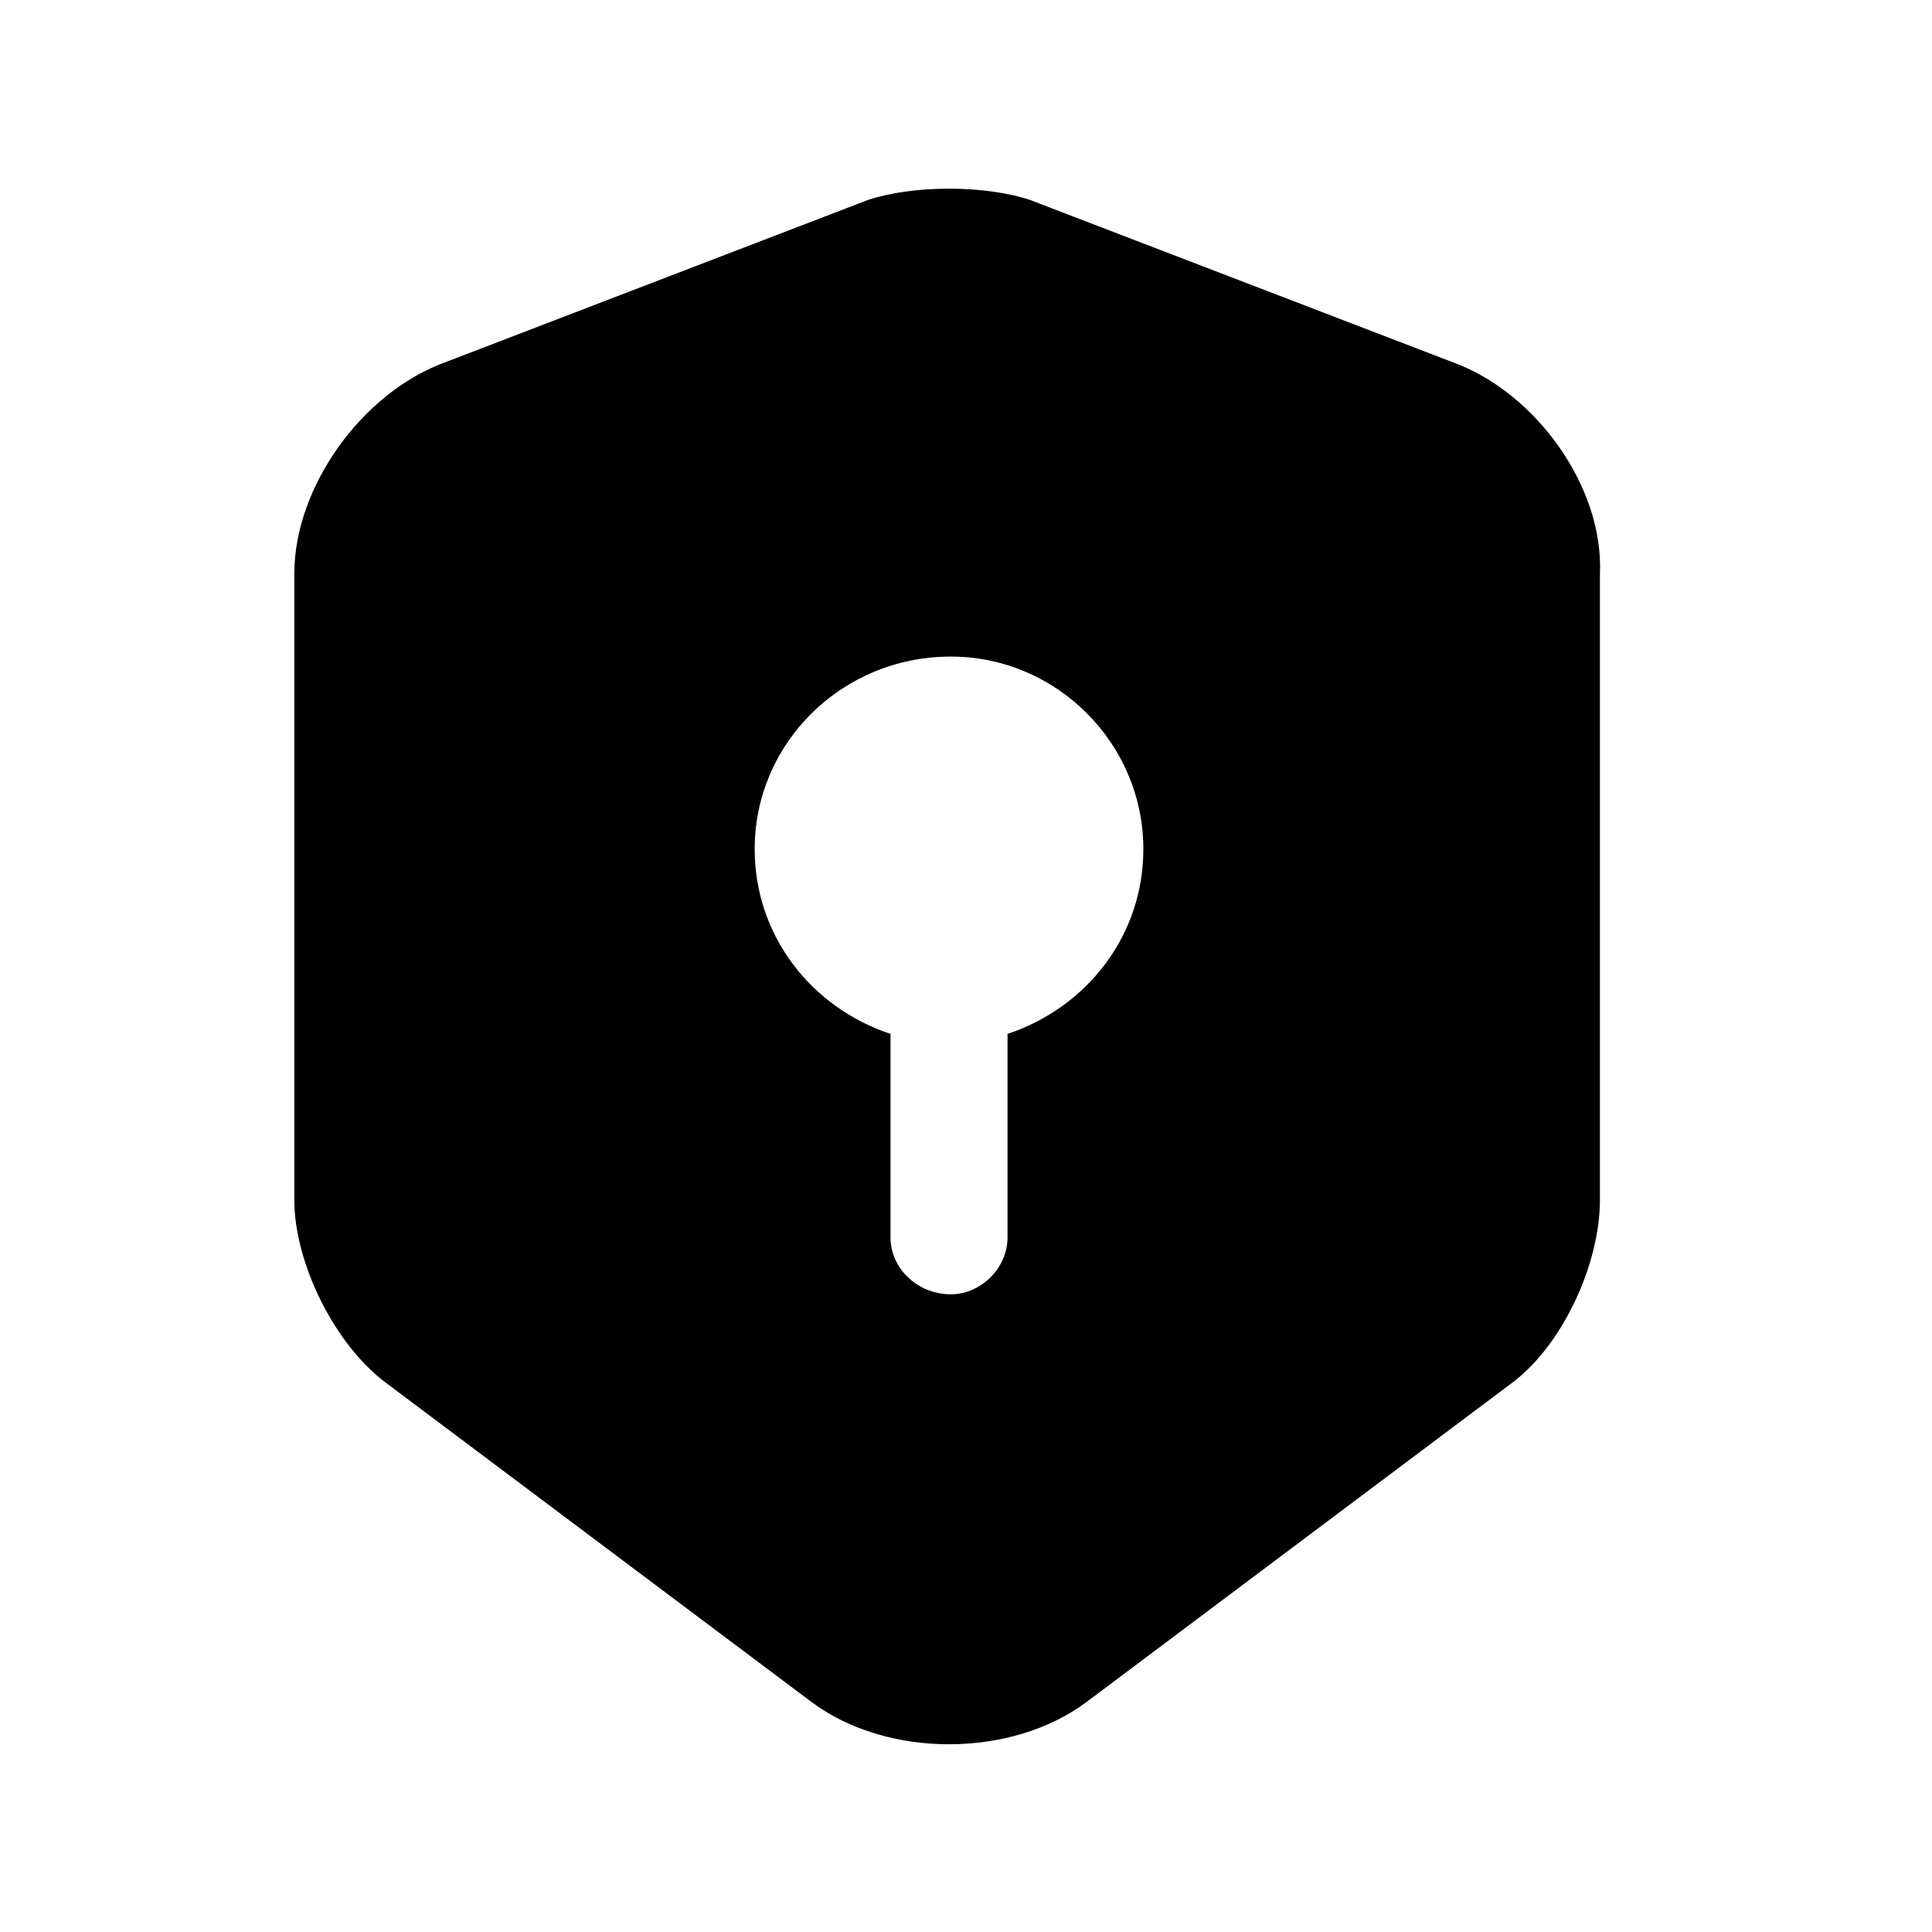
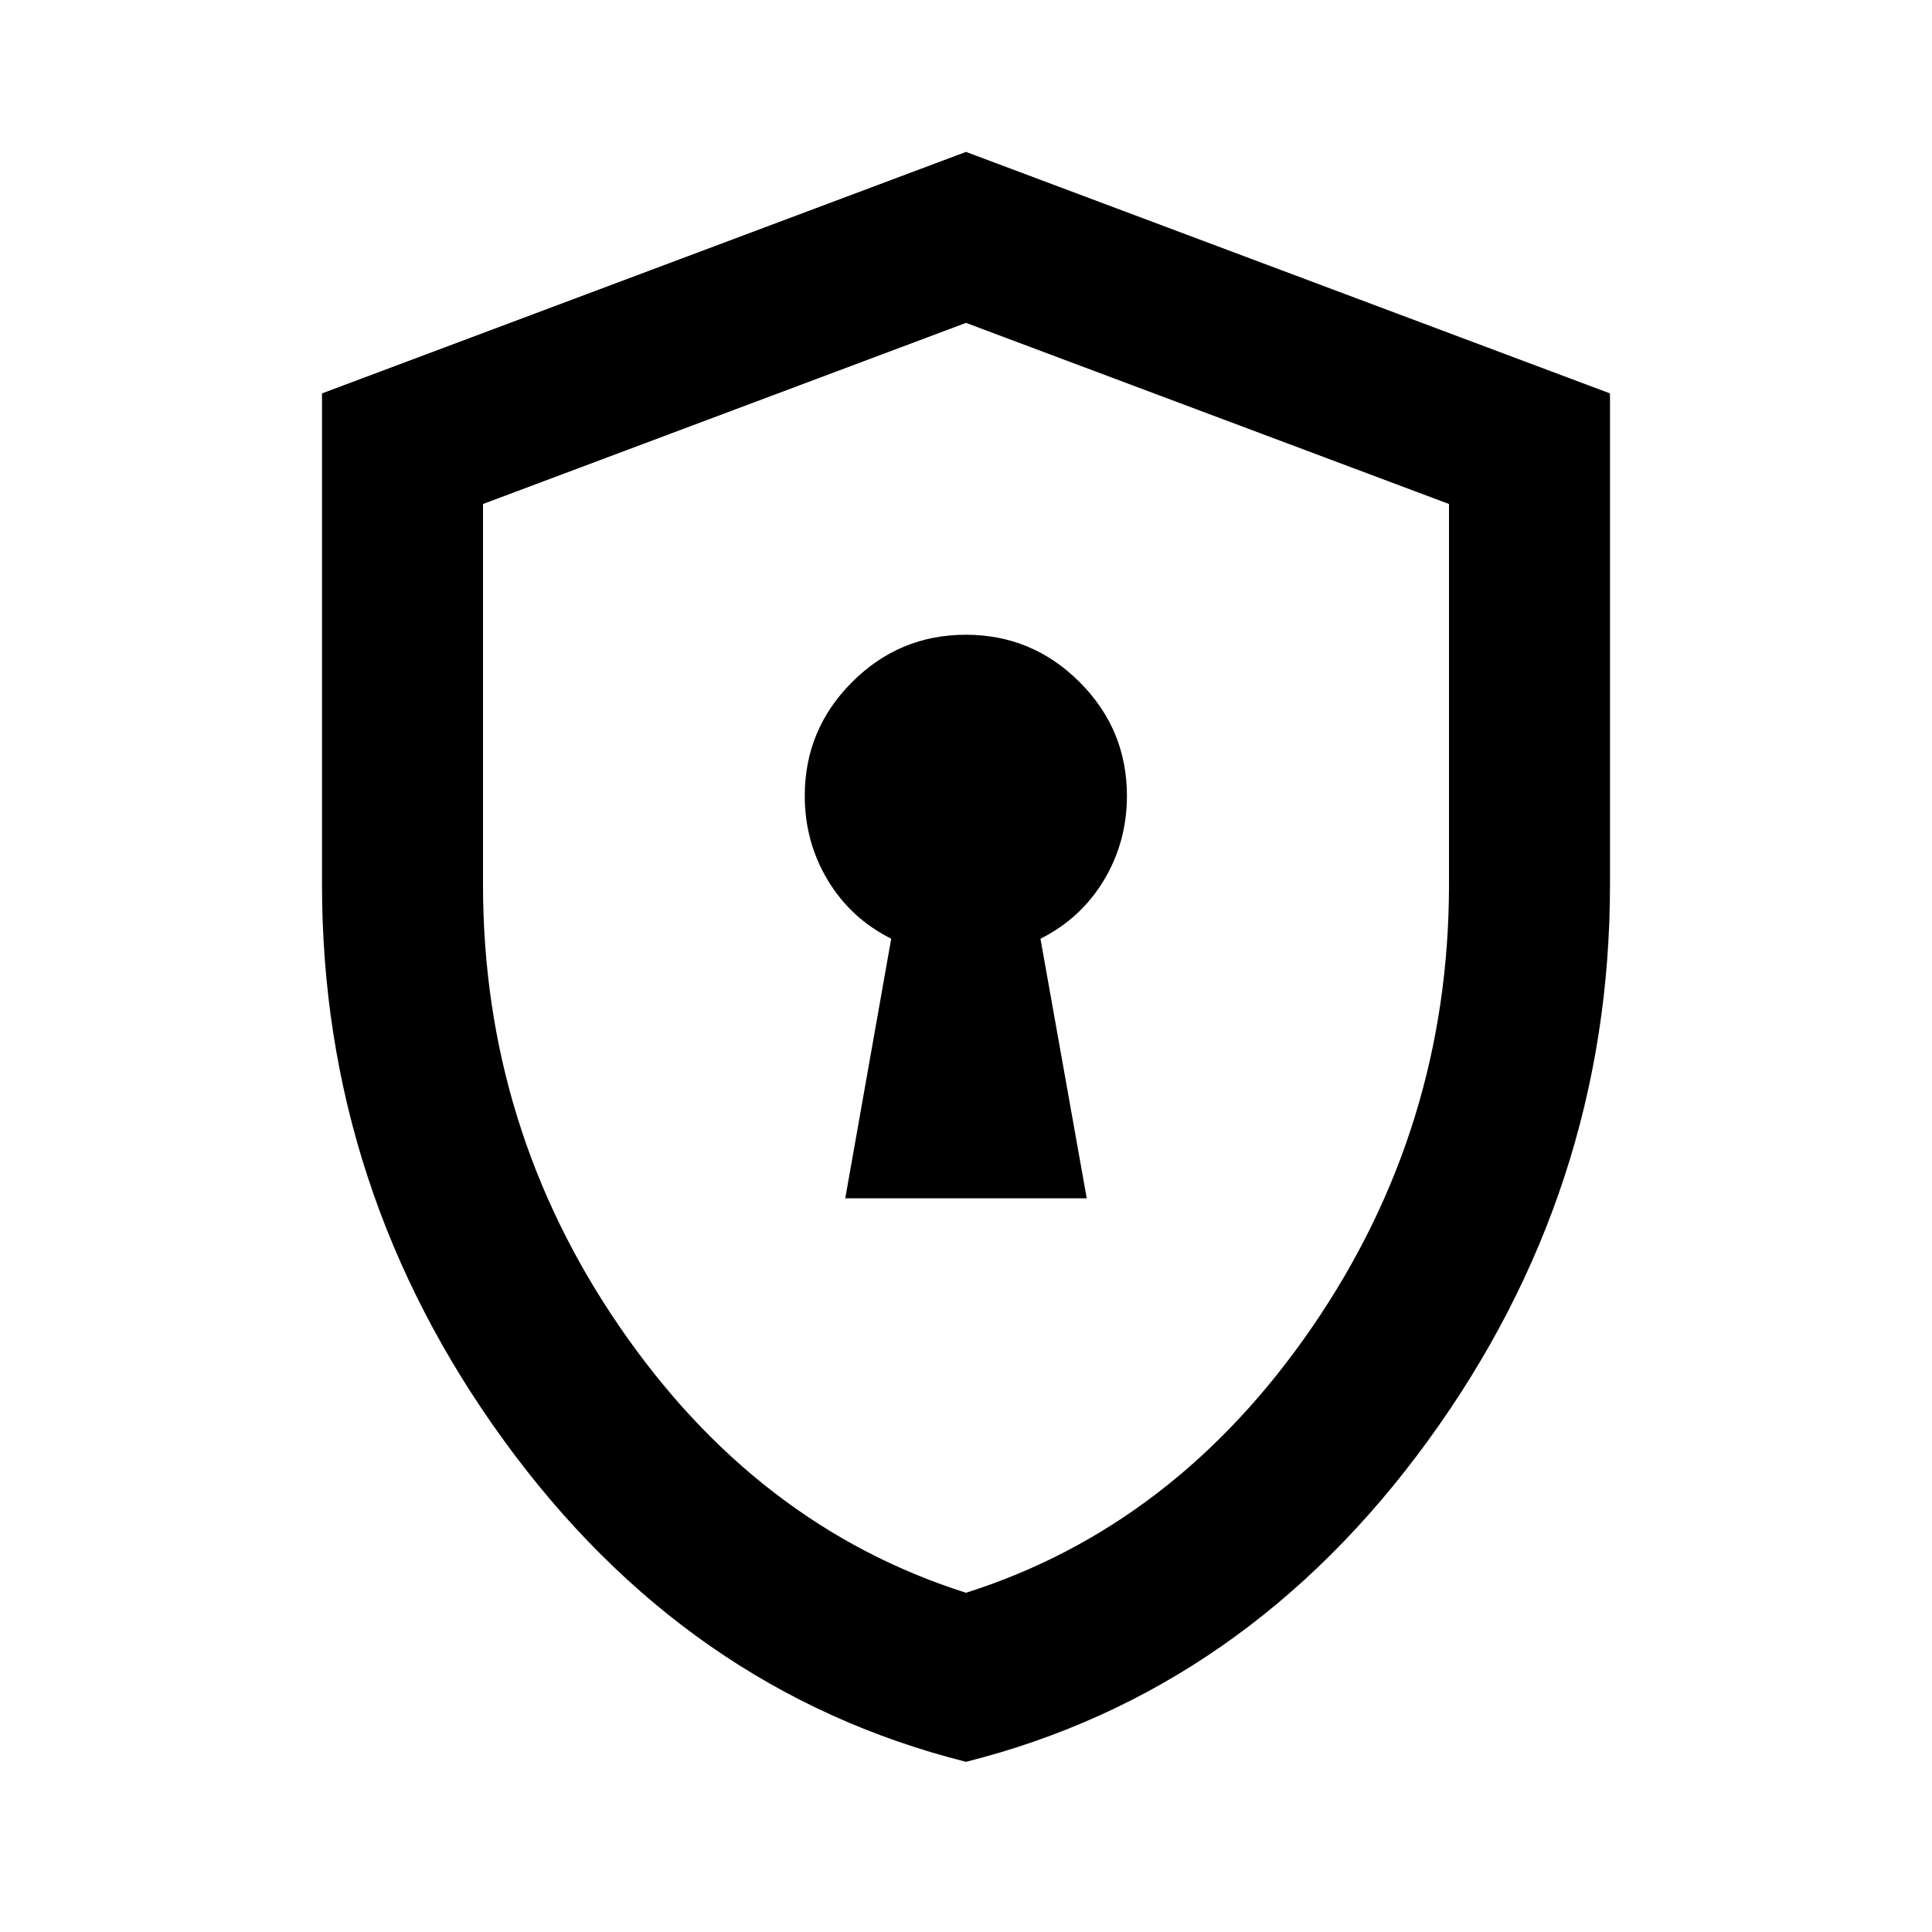
- <svg xmlns="http://www.w3.org/2000/svg" viewBox="0 0 512 512">
-   <path d="m385 96l-112-43c-12-4-31-4-43 0l-112 43c-22 8-40 33-40 56l0 166c0 17 11 39 25 49l112 84c20 15 53 15 73 0l112-84c14-10 24-32 24-49l0-166c1-23-17-48-39-56z m-118 178l0 54c0 8-7 15-15 15-9 0-16-7-16-15l0-54c-21-7-36-26-36-49 0-28 23-51 52-51 28 0 51 23 51 51 0 23-15 42-36 49z" />
+ <svg xmlns="http://www.w3.org/2000/svg" viewBox="0 0 24 24">
+   <path d="m10.5 14.886h3l-.575-3.225c.333-.167.596-.408.787-.725s.287-.667.287-1.05c0-.55-.196-1.021-.588-1.413-.392-.392-.863-.588-1.413-.588s-1.021.196-1.413.588c-.392.392-.588.863-.588 1.413 0 .383.096.733.287 1.05s.454.558.787.725zm1.5 7c-2.317-.583-4.229-1.913-5.737-3.987s-2.263-4.379-2.263-6.912v-6.1l8-3 8 3v6.1c0 2.533-.754 4.838-2.263 6.912s-3.421 3.404-5.737 3.987zm0-2.1c1.733-.55 3.167-1.65 4.3-3.3s1.7-3.483 1.7-5.5v-4.725l-6-2.25-6 2.25v4.725c0 2.017.567 3.85 1.7 5.5s2.567 2.75 4.3 3.3z" />
</svg>
